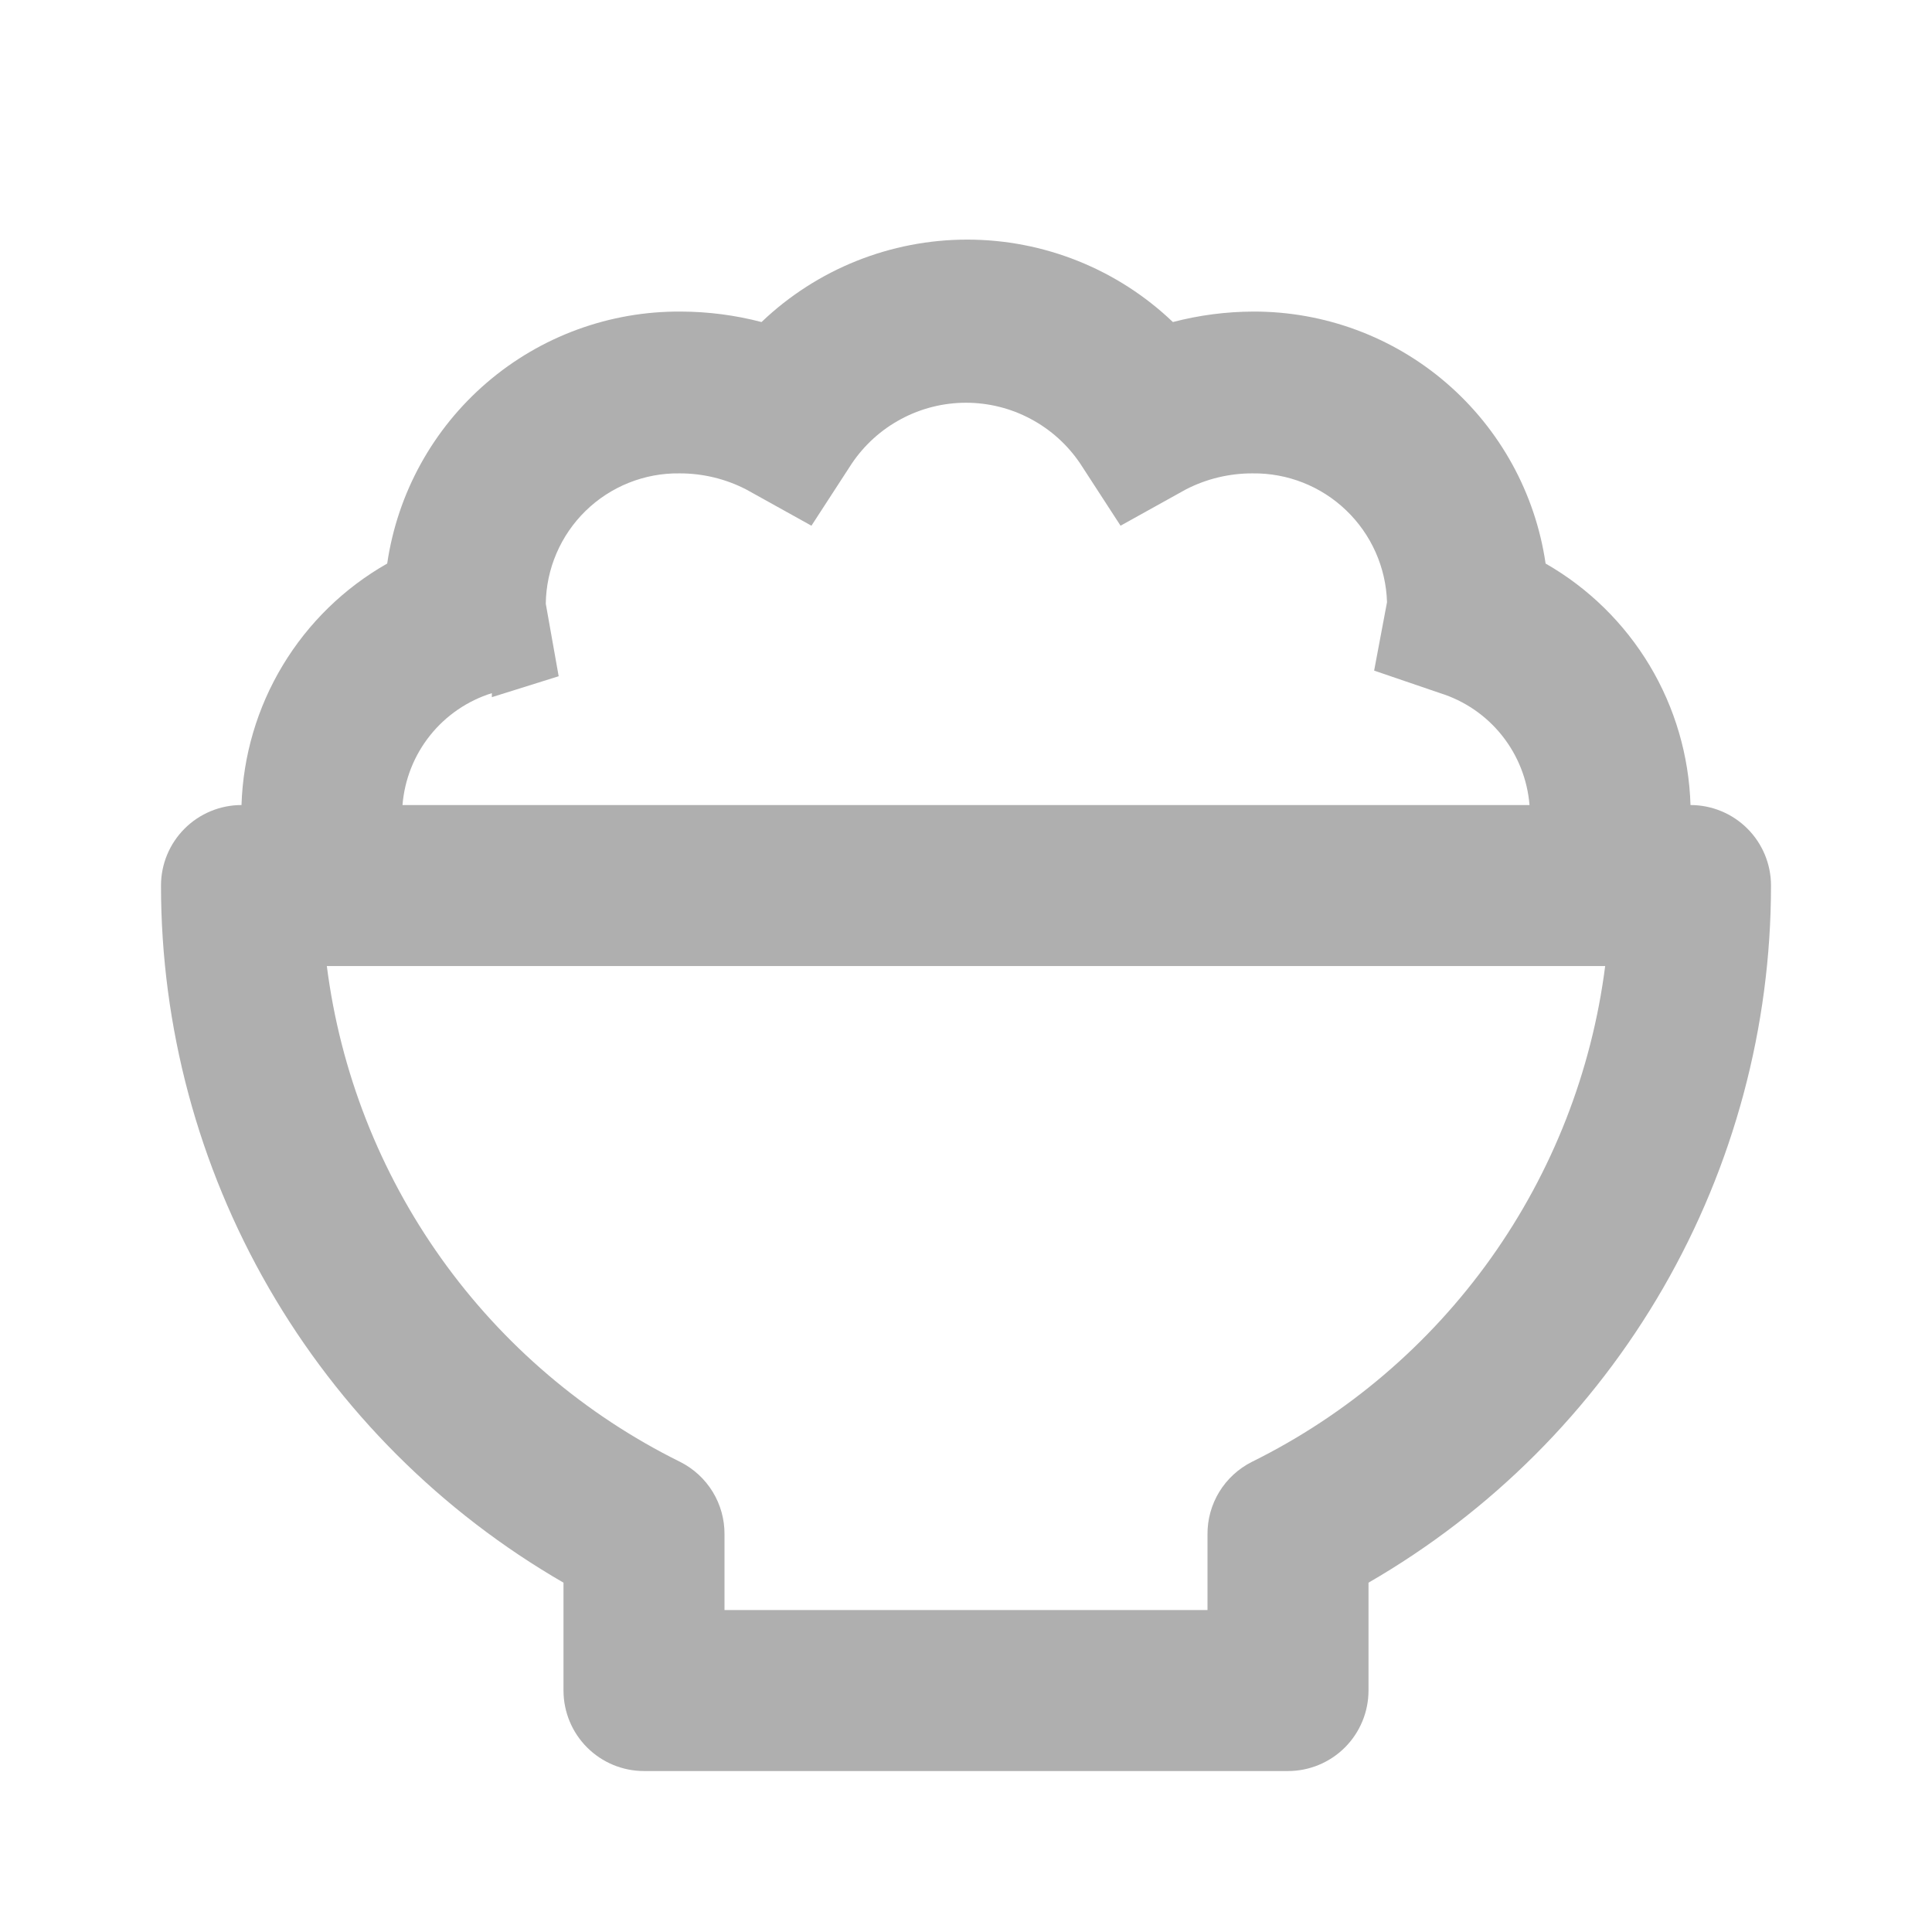
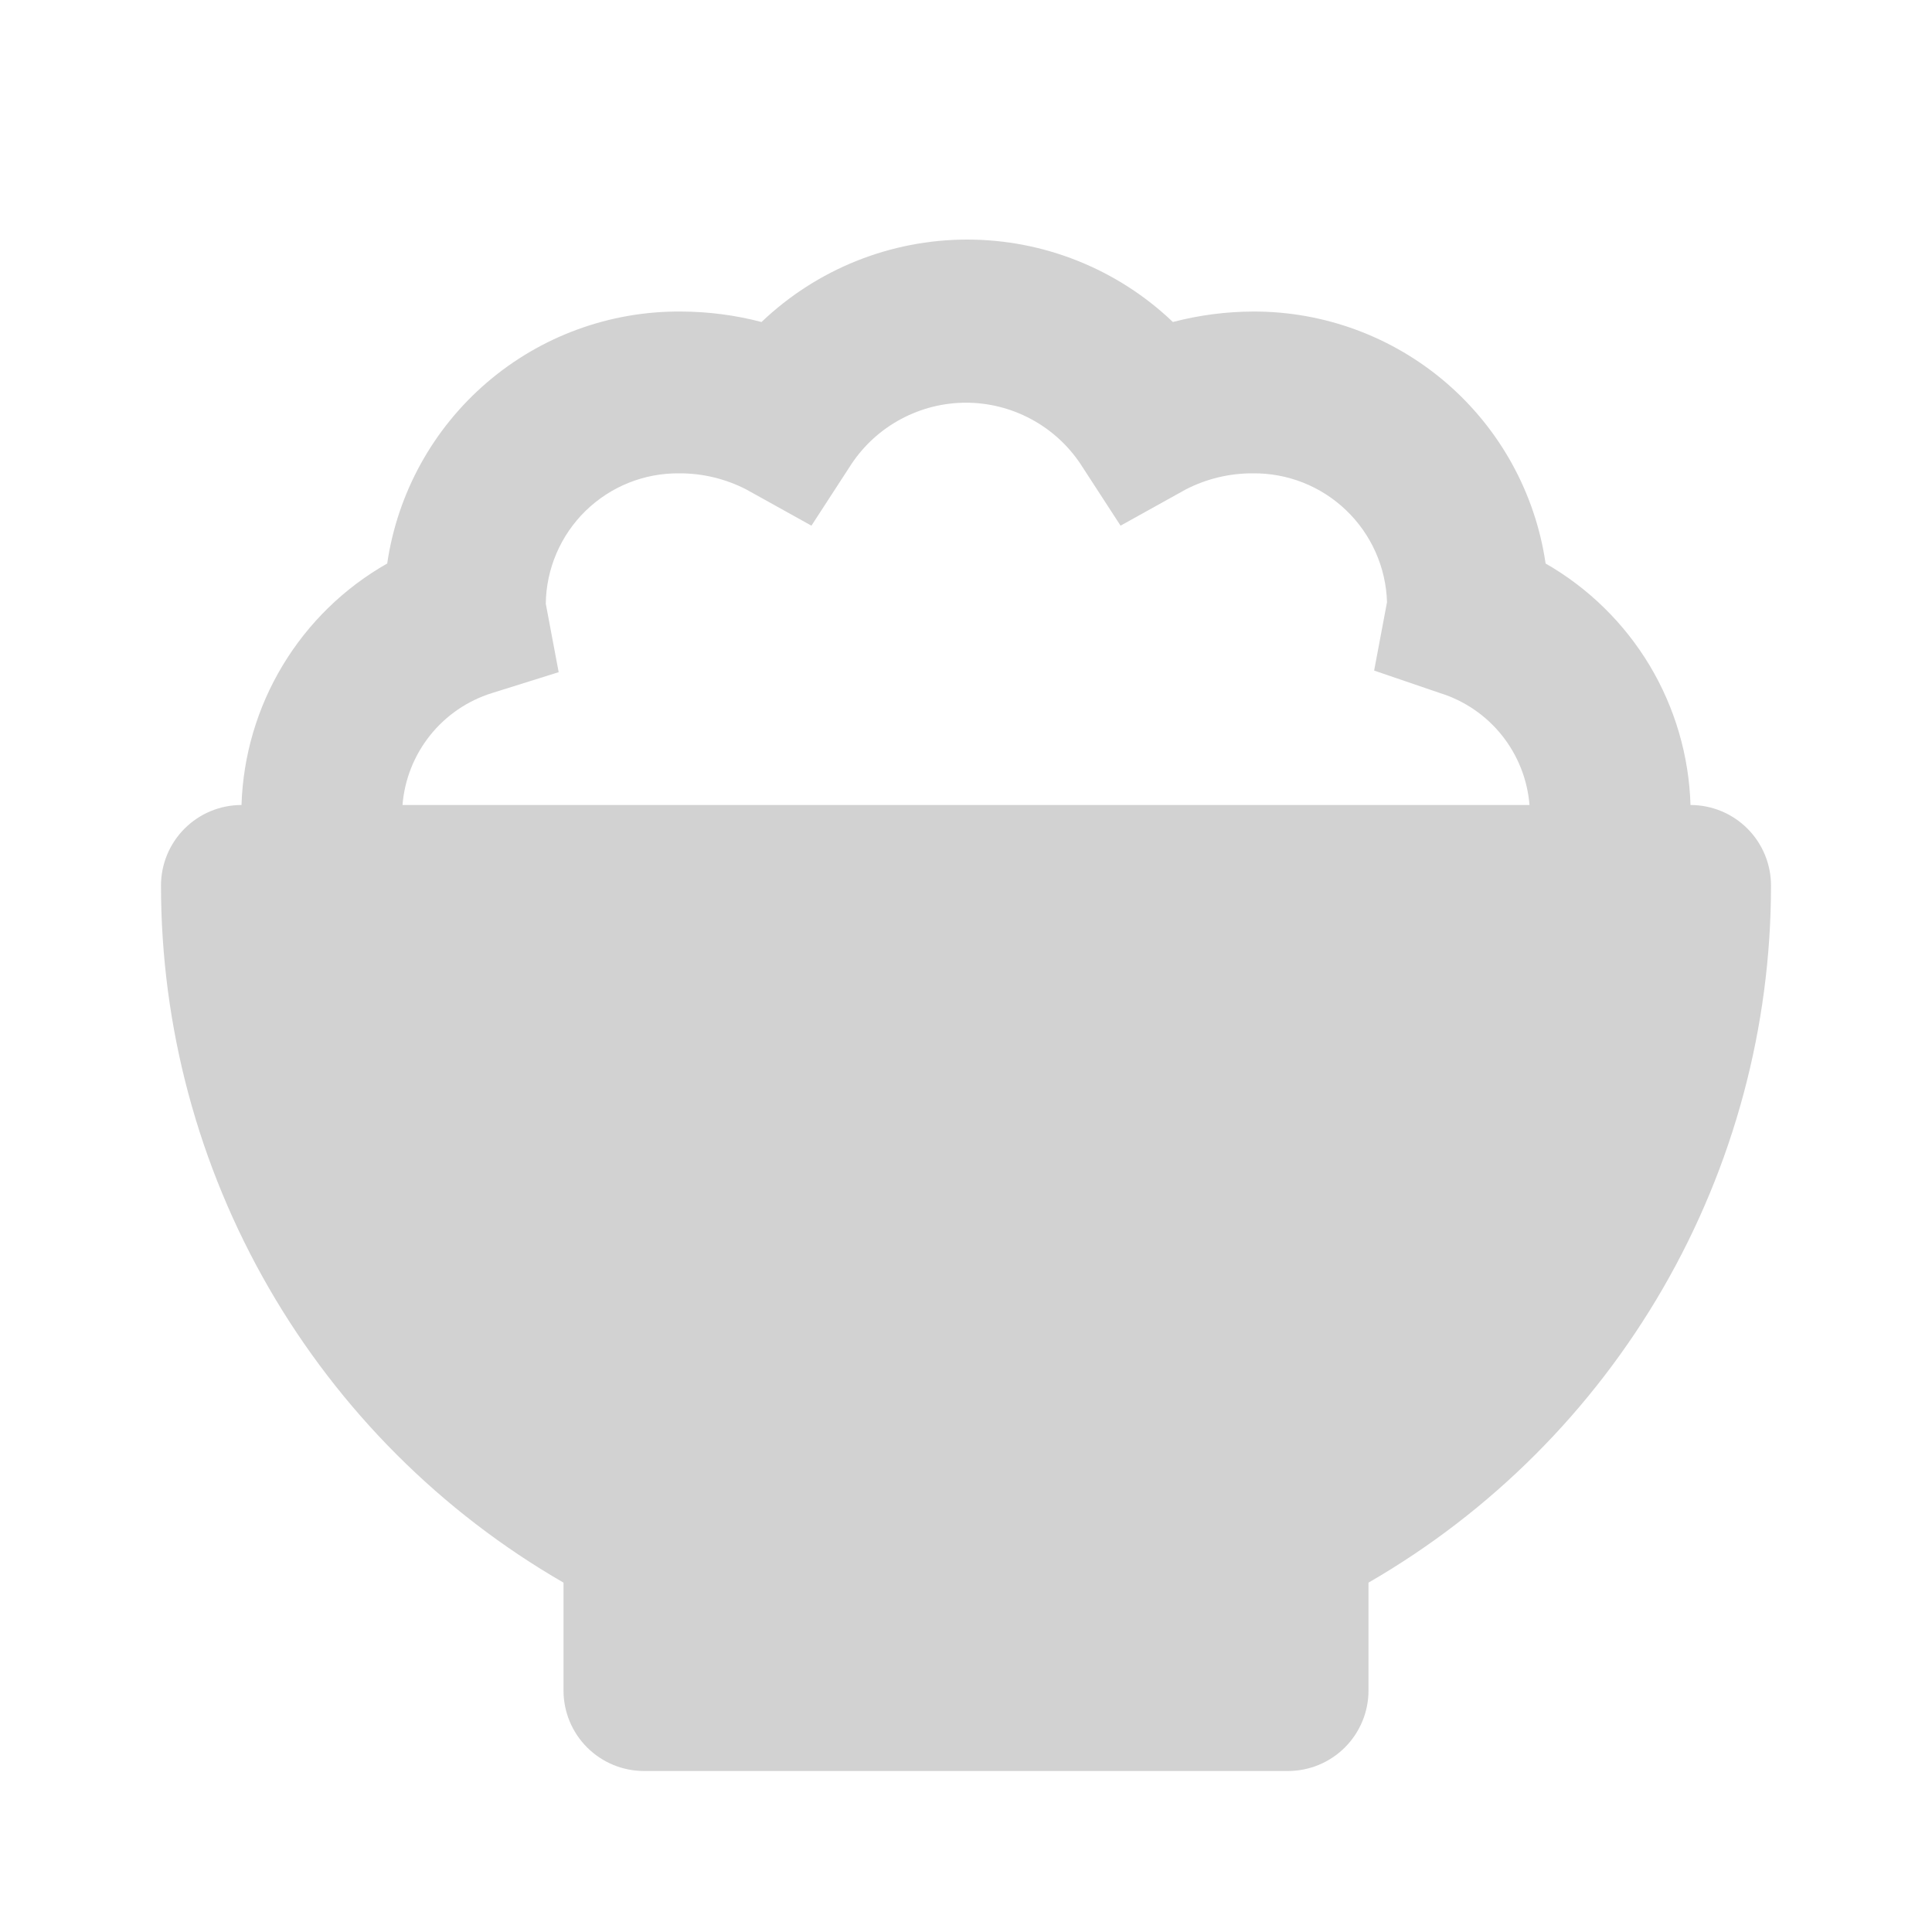
<svg xmlns="http://www.w3.org/2000/svg" width="48" height="48" viewBox="0 0 48 48" fill="none">
-   <path d="M14 39.321V42.001C14 42.531 14.211 43.04 14.586 43.415C14.961 43.79 15.47 44.001 16 44.001H32C32.53 44.001 33.039 43.79 33.414 43.415C33.789 43.04 34 42.531 34 42.001V39.321C37.04 37.565 39.565 35.041 41.32 32.001C43.076 28.96 44 25.511 44 22.001C44 21.47 43.789 20.962 43.414 20.587C43.039 20.212 42.53 20.001 42 20.001C41.963 18.776 41.613 17.581 40.983 16.531C40.352 15.48 39.463 14.609 38.4 14.001C38.145 12.259 37.271 10.667 35.937 9.517C34.604 8.367 32.901 7.737 31.14 7.741C30.465 7.743 29.793 7.83 29.14 8.001C27.763 6.686 25.933 5.953 24.03 5.953C22.127 5.953 20.297 6.686 18.92 8.001C18.267 7.83 17.595 7.743 16.92 7.741C15.152 7.727 13.44 8.353 12.098 9.504C10.756 10.655 9.876 12.252 9.62 14.001C8.553 14.607 7.66 15.477 7.026 16.528C6.392 17.578 6.039 18.774 6 20.001C5.47 20.001 4.961 20.212 4.586 20.587C4.211 20.962 4 21.47 4 22.001C4 25.511 4.924 28.96 6.68 32.001C8.435 35.041 10.96 37.565 14 39.321ZM12.22 17.321L13.88 16.801L13.56 15.001C13.565 14.57 13.655 14.145 13.825 13.749C13.995 13.353 14.241 12.994 14.549 12.693C14.857 12.392 15.222 12.155 15.622 11.995C16.022 11.835 16.449 11.755 16.88 11.761C17.457 11.759 18.027 11.896 18.54 12.161L20.16 13.061L21.16 11.521C21.473 11.055 21.895 10.673 22.391 10.409C22.886 10.144 23.439 10.006 24 10.006C24.561 10.006 25.114 10.144 25.609 10.409C26.105 10.673 26.527 11.055 26.84 11.521L27.84 13.061L29.46 12.161C29.973 11.896 30.543 11.759 31.12 11.761C31.985 11.75 32.82 12.079 33.444 12.678C34.069 13.276 34.434 14.096 34.46 14.961L34.14 16.661L35.78 17.221C36.385 17.41 36.92 17.776 37.315 18.271C37.711 18.767 37.949 19.369 38 20.001H10C10.051 19.369 10.289 18.767 10.685 18.271C11.08 17.776 11.615 17.41 12.22 17.221V17.321ZM39.88 24.001C39.546 26.619 38.57 29.114 37.038 31.264C35.506 33.414 33.466 35.151 31.1 36.321C30.767 36.489 30.488 36.746 30.293 37.064C30.099 37.382 29.997 37.748 30 38.121V40.001H18V38.121C18.003 37.748 17.901 37.382 17.707 37.064C17.512 36.746 17.233 36.489 16.9 36.321C14.534 35.151 12.494 33.414 10.962 31.264C9.43 29.114 8.454 26.619 8.12 24.001H39.88Z" fill="#AFAFAF" />
+   <path d="M42 20C41.963 18.776 41.613 17.581 40.983 16.53C40.352 15.48 39.463 14.609 38.4 14C38.145 12.258 37.271 10.666 35.937 9.516C34.604 8.367 32.901 7.736 31.14 7.74C30.465 7.742 29.793 7.829 29.14 8C27.763 6.686 25.933 5.952 24.03 5.952C22.127 5.952 20.297 6.686 18.92 8C18.267 7.829 17.595 7.742 16.92 7.74C15.152 7.726 13.44 8.352 12.098 9.503C10.756 10.654 9.876 12.251 9.62 14C8.553 14.606 7.66 15.476 7.026 16.527C6.392 17.578 6.039 18.773 6 20C5.47 20 4.961 20.211 4.586 20.586C4.211 20.961 4 21.47 4 22C4 25.511 4.924 28.959 6.68 32C8.435 35.04 10.96 37.565 14 39.32V42C14 42.531 14.211 43.039 14.586 43.414C14.961 43.789 15.47 44 16 44H32C32.53 44 33.039 43.789 33.414 43.414C33.789 43.039 34 42.531 34 42V39.32C37.04 37.565 39.565 35.04 41.32 32C43.076 28.959 44 25.511 44 22C44 21.47 43.789 20.961 43.414 20.586C43.039 20.211 42.53 20 42 20ZM10 20C10.051 19.368 10.289 18.766 10.685 18.27C11.08 17.775 11.615 17.409 12.22 17.22L13.88 16.7L13.56 15C13.565 14.569 13.655 14.144 13.825 13.748C13.995 13.352 14.241 12.993 14.549 12.692C14.857 12.392 15.222 12.154 15.622 11.994C16.022 11.834 16.449 11.755 16.88 11.76C17.457 11.758 18.027 11.896 18.54 12.16L20.16 13.06L21.16 11.52C21.473 11.054 21.895 10.672 22.391 10.408C22.886 10.144 23.439 10.005 24 10.005C24.561 10.005 25.114 10.144 25.609 10.408C26.105 10.672 26.527 11.054 26.84 11.52L27.84 13.06L29.46 12.16C29.973 11.896 30.543 11.758 31.12 11.76C31.985 11.749 32.82 12.078 33.444 12.677C34.069 13.275 34.434 14.095 34.46 14.96L34.14 16.66L35.78 17.22C36.385 17.409 36.92 17.775 37.315 18.27C37.711 18.766 37.949 19.368 38 20H10Z" fill="#D2D2D2" />
</svg>
